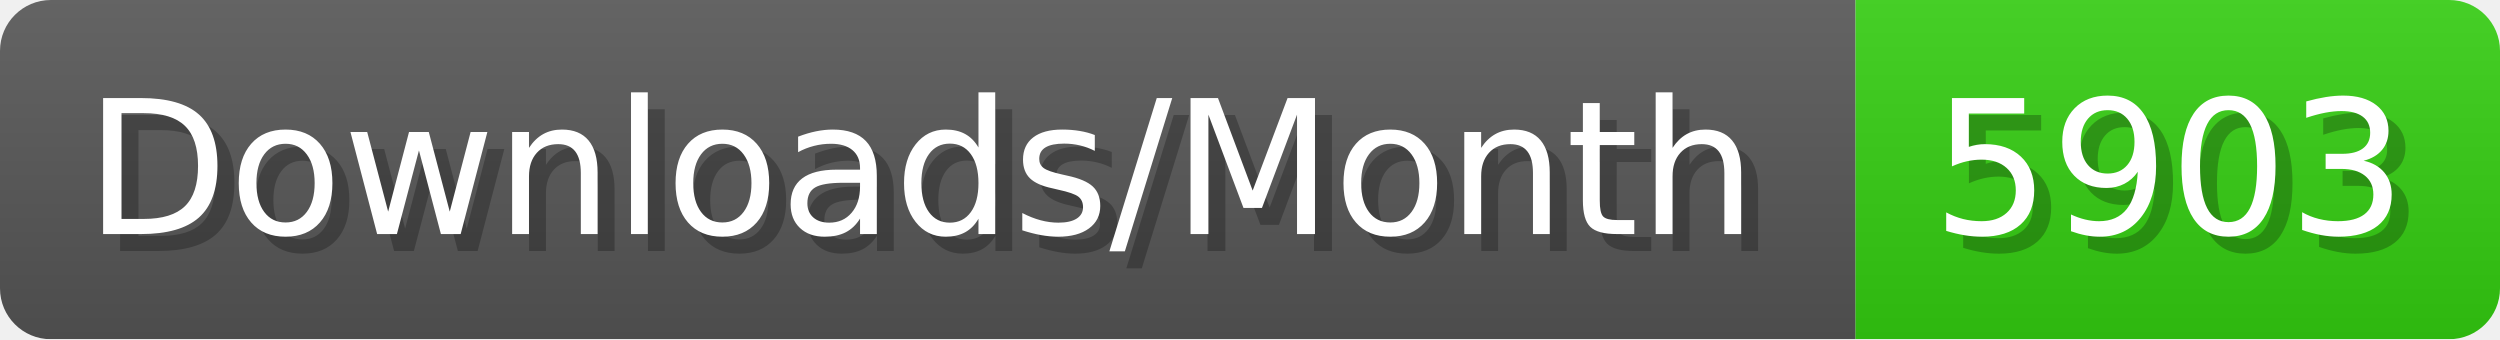
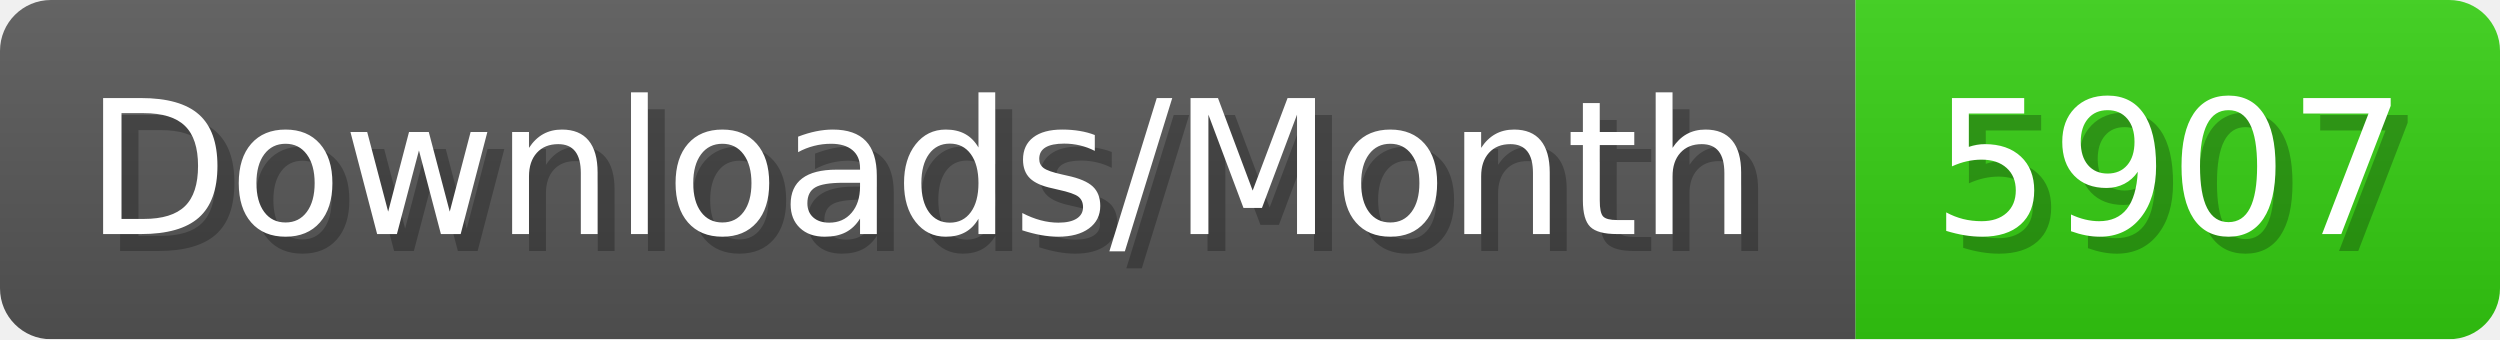
- <svg xmlns="http://www.w3.org/2000/svg" width="147.4" height="20" viewBox="0 0 1474 200" role="img" aria-label="Downloads/Month: 5903">
+ <svg xmlns="http://www.w3.org/2000/svg" width="147.4" height="20" viewBox="0 0 1474 200" role="img" aria-label="Downloads/Month: 5907">
  <linearGradient id="YlXUI" x2="0" y2="100%">
    <stop offset="0" stop-opacity=".1" stop-color="#EEE" />
    <stop offset="1" stop-opacity=".1" />
  </linearGradient>
  <mask id="JHhop">
    <rect width="1474" height="200" rx="30" fill="#FFF" />
  </mask>
  <g mask="url(#JHhop)">
    <rect width="1094" height="200" fill="#555" />
    <rect width="380" height="200" fill="#3C1" x="1094" />
    <rect width="1474" height="200" fill="url(#YlXUI)" />
  </g>
  <g aria-hidden="true" fill="#fff" text-anchor="start" font-family="Verdana,DejaVu Sans,sans-serif" font-size="110">
    <text x="60" y="148" textLength="994" fill="#000" opacity="0.25">Downloads/Month</text>
    <text x="50" y="138" textLength="994">Downloads/Month</text>
-     <text x="1149" y="148" textLength="280" fill="#000" opacity="0.25">5903</text>
-     <text x="1139" y="138" textLength="280">5903</text>
+     <text x="1149" y="148" textLength="280" fill="#000" opacity="0.25">5907</text>
+     <text x="1139" y="138" textLength="280">5907</text>
  </g>
</svg>
